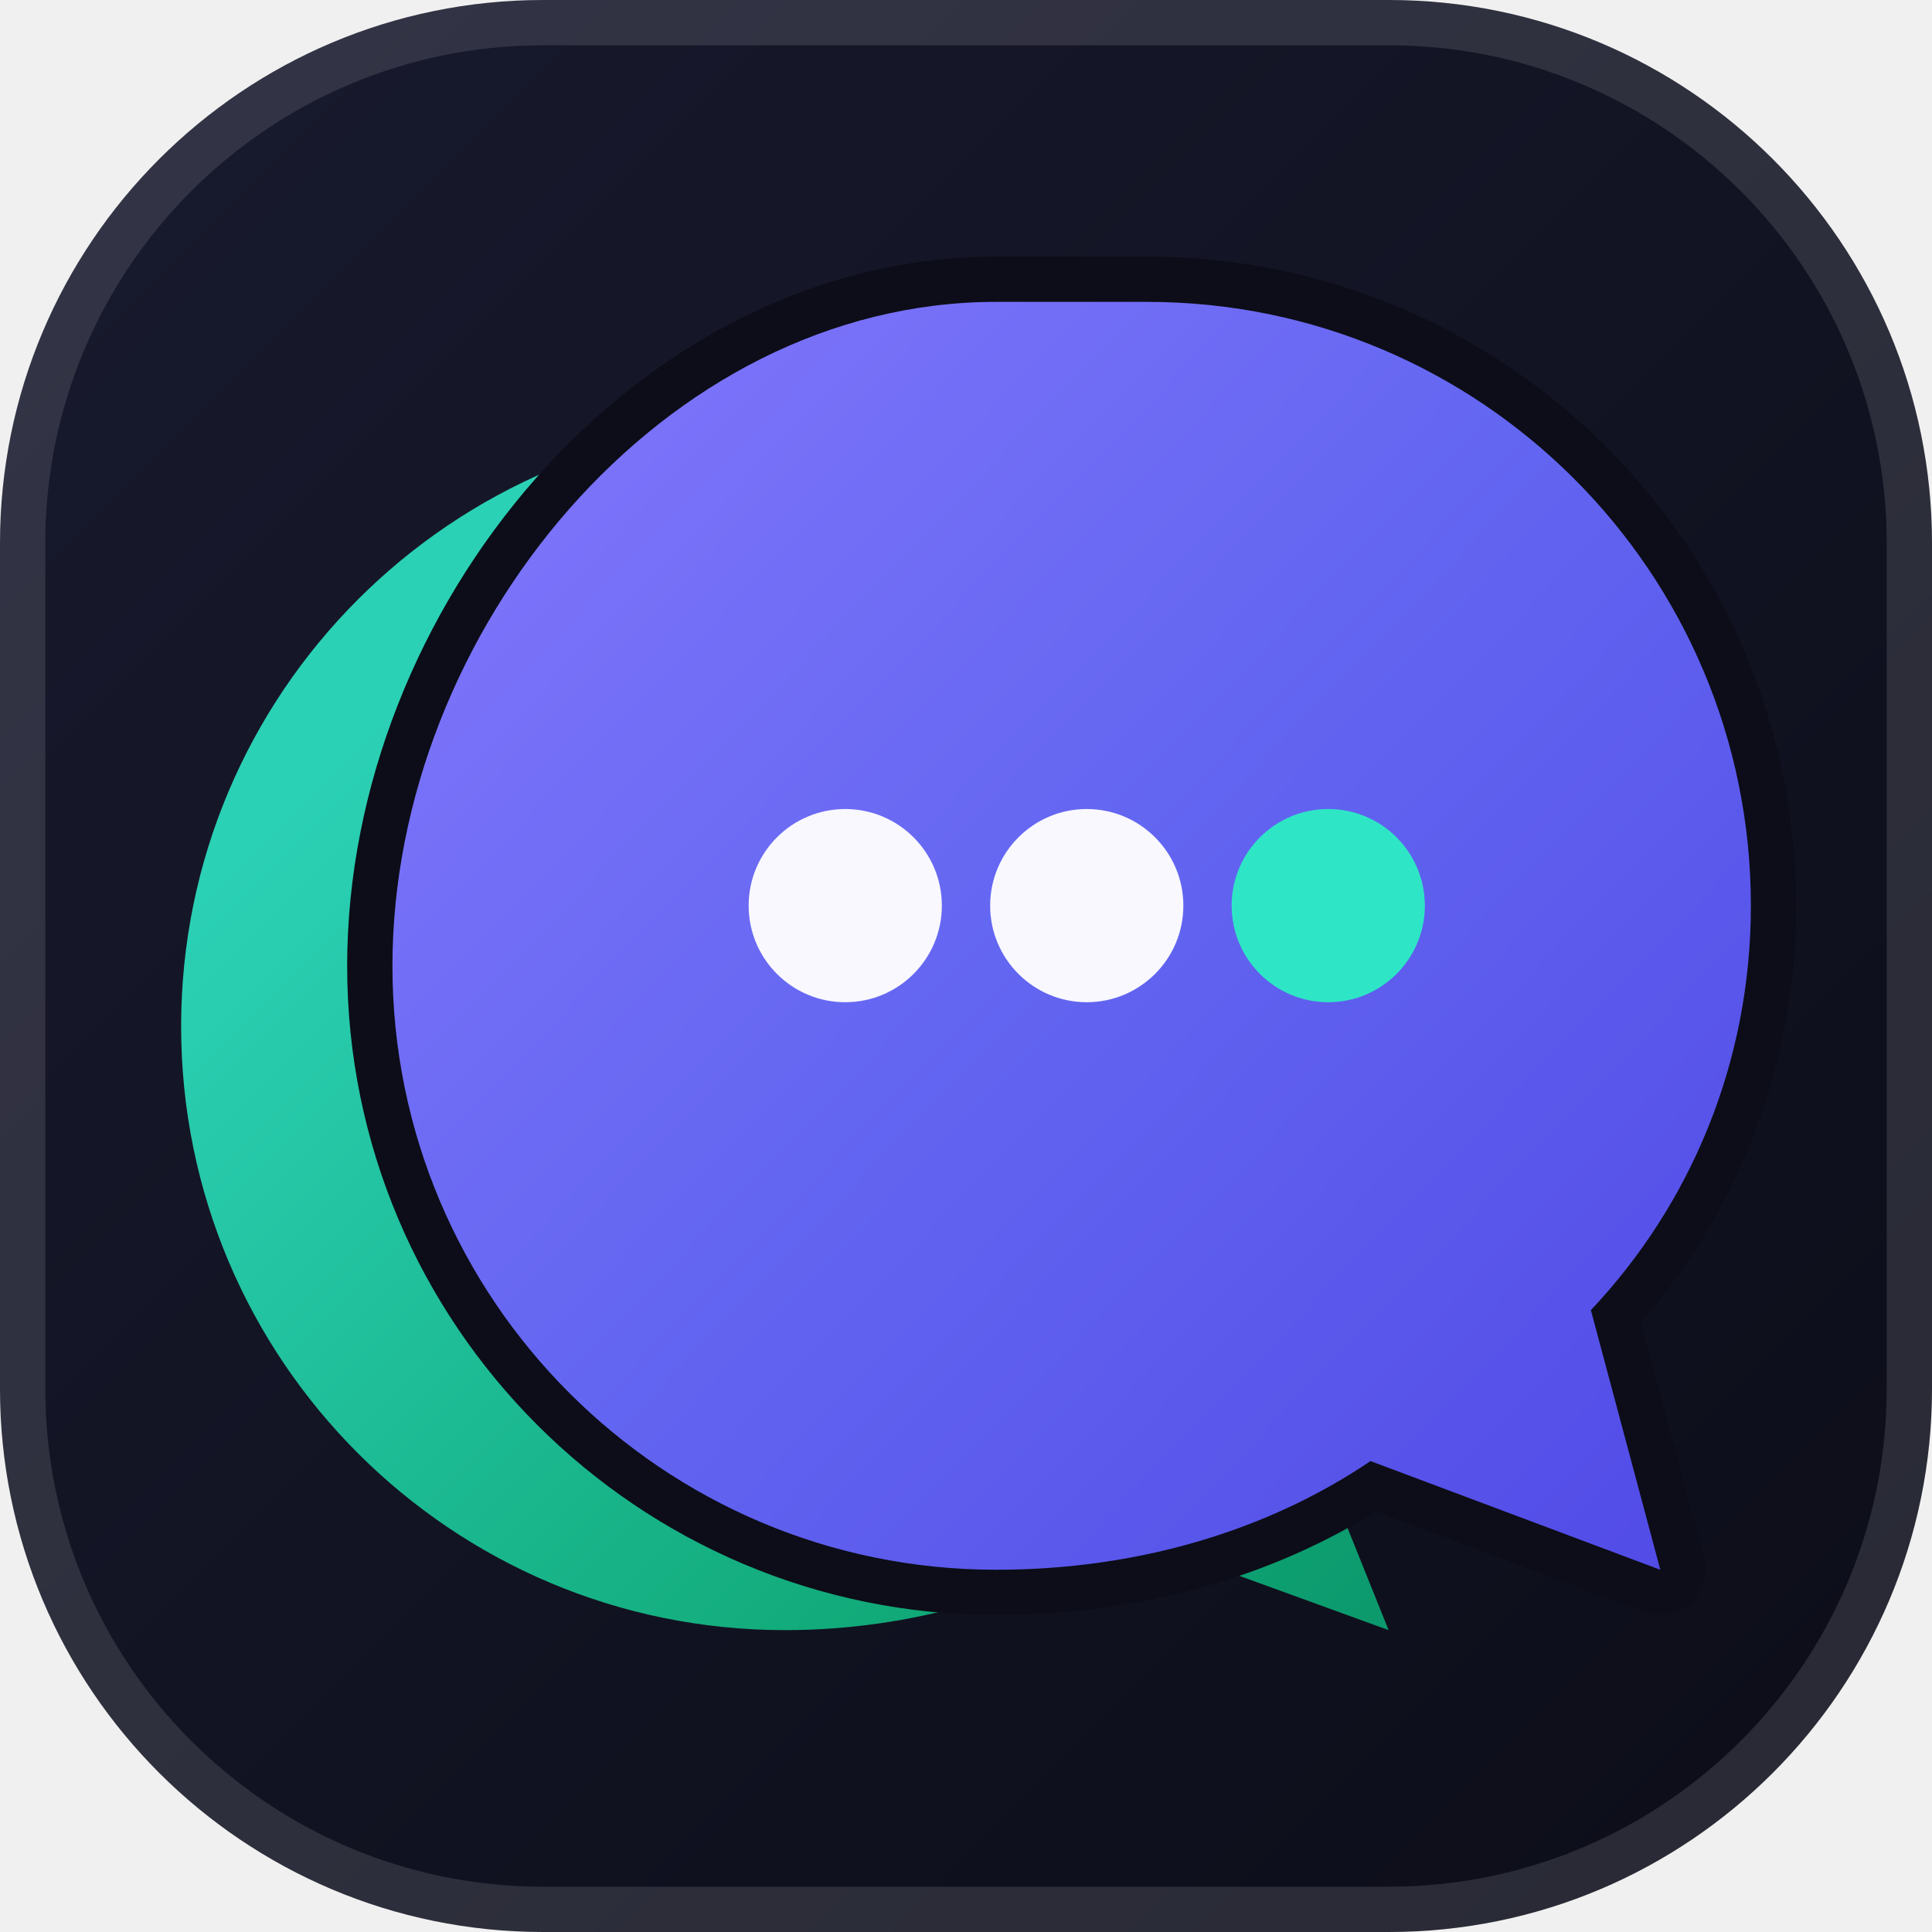
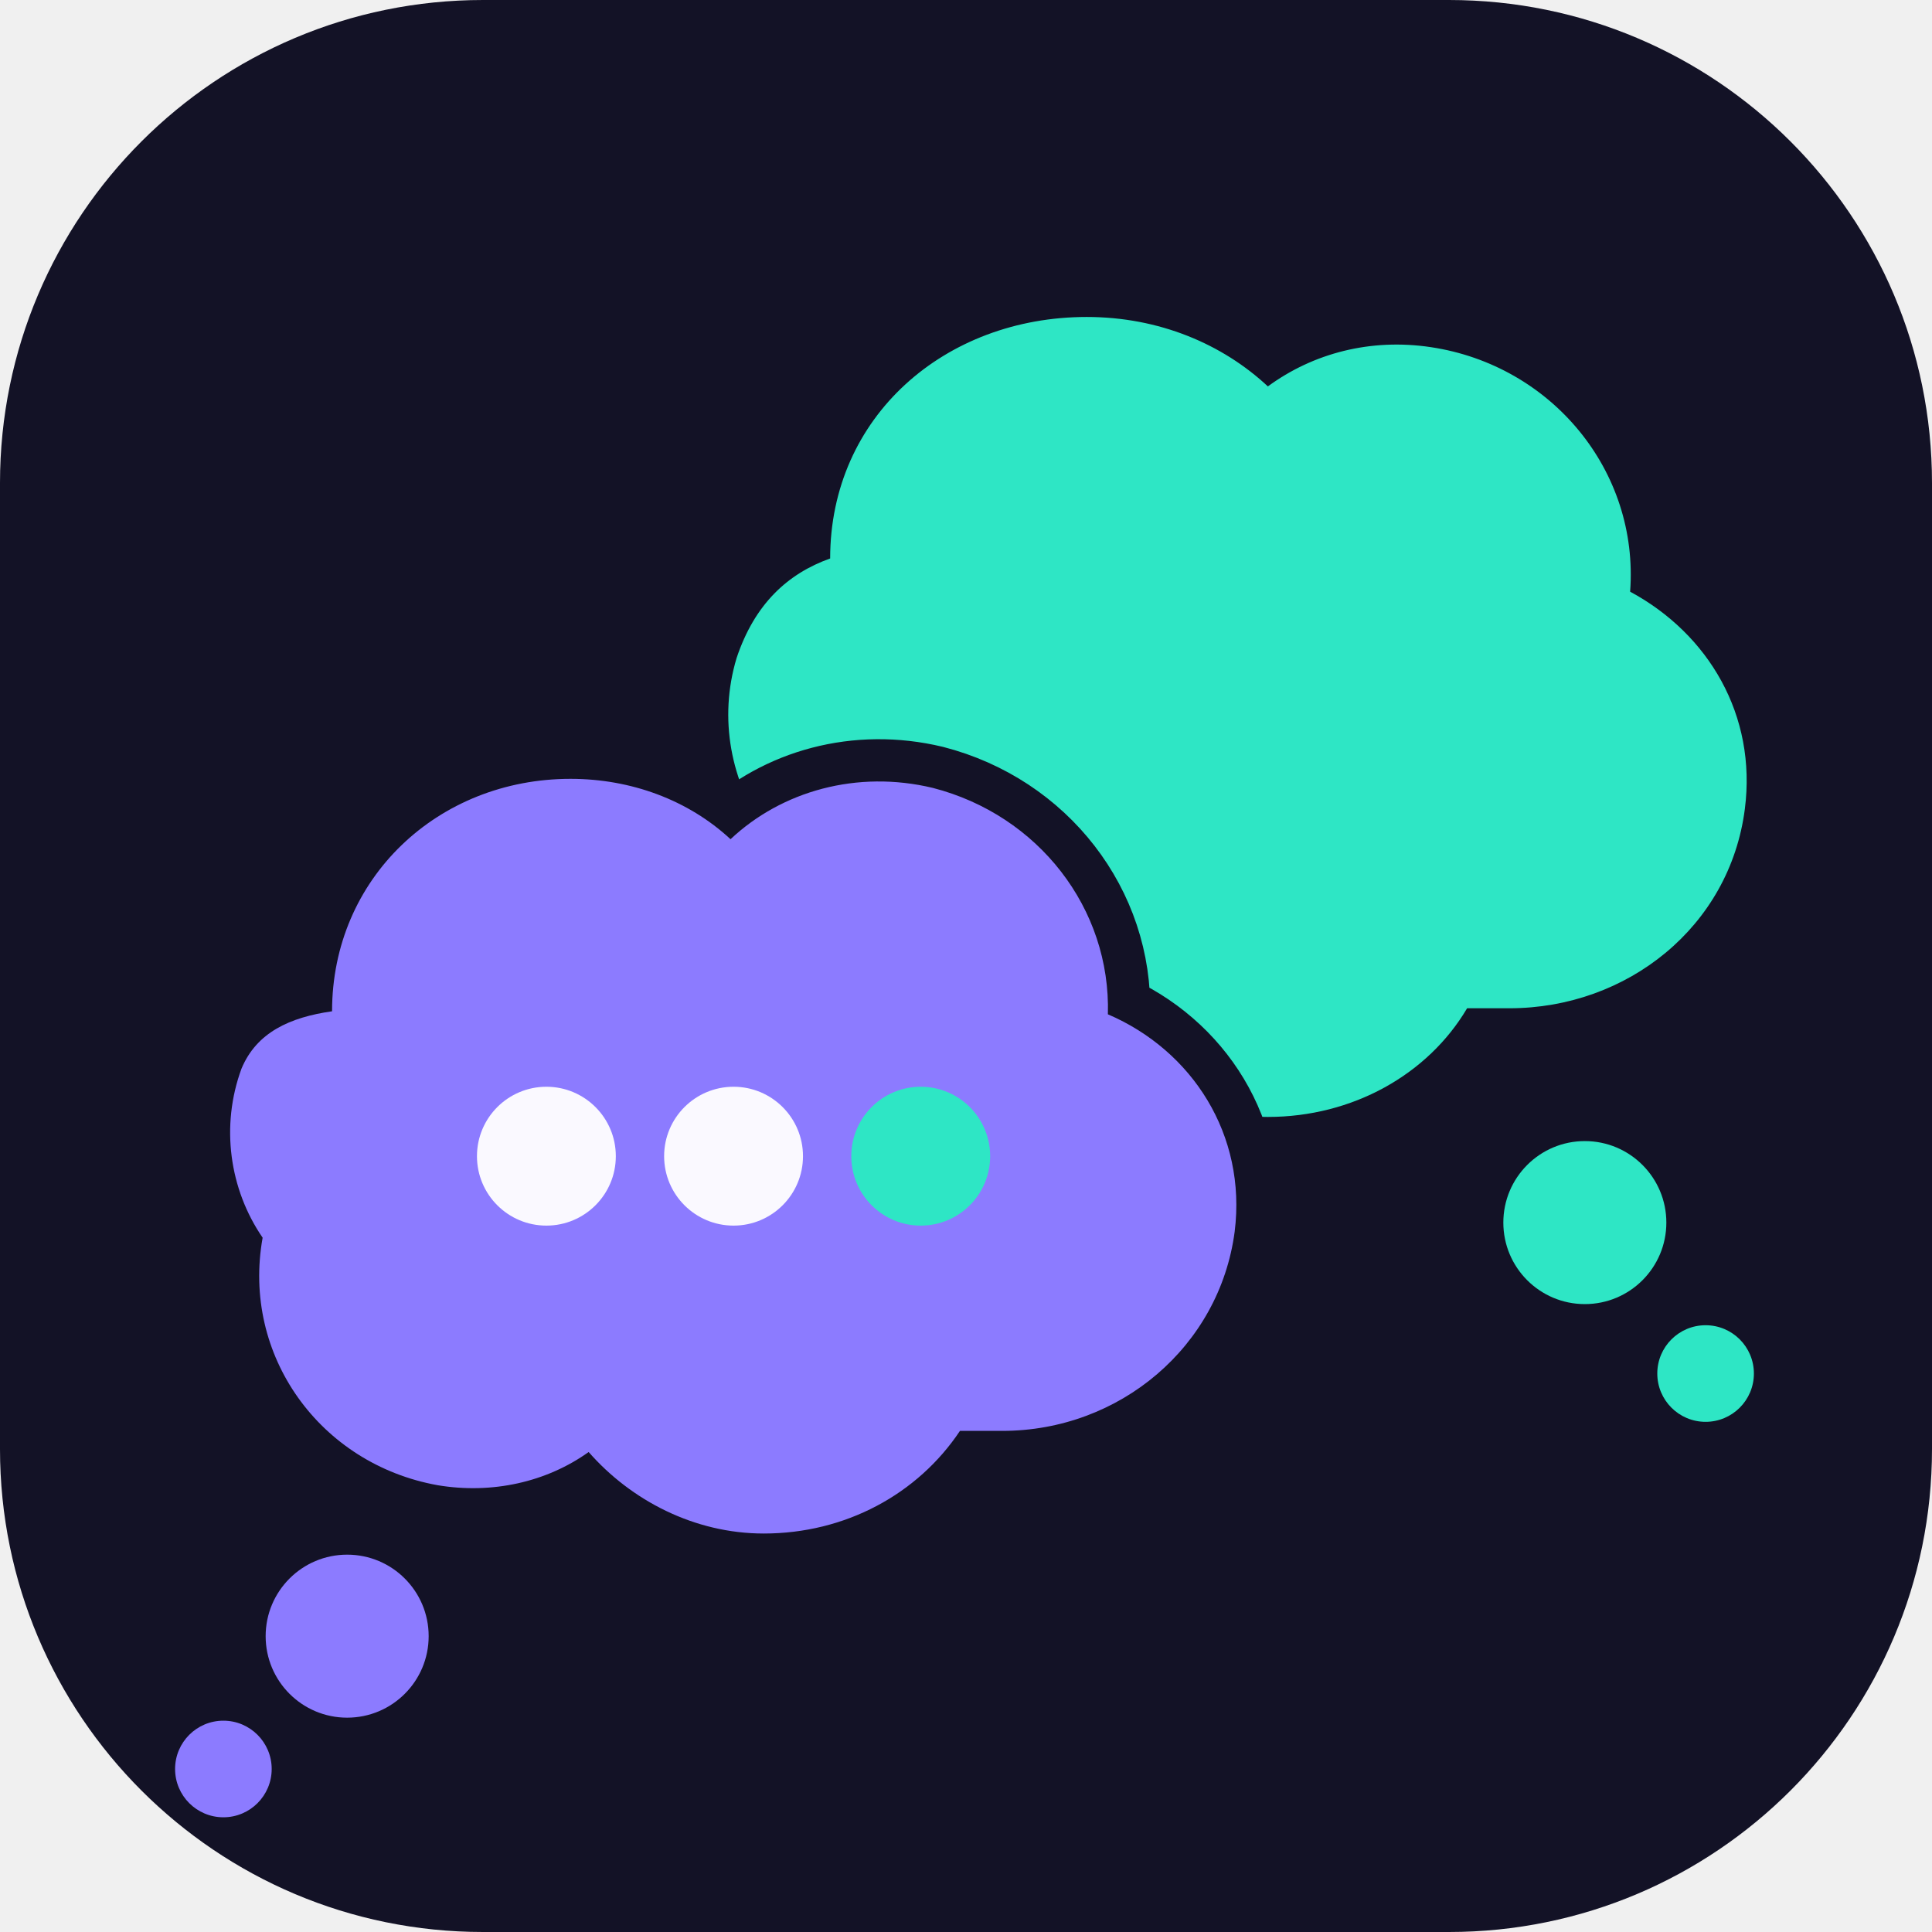
<svg xmlns="http://www.w3.org/2000/svg" width="64" height="64" viewBox="0 0 64 64" fill="none">
-   <defs>
-     <linearGradient id="ct_icon_bg" x1="0" y1="0" x2="64" y2="64" gradientUnits="userSpaceOnUse">
-       <stop offset="0%" stop-color="#181A2E" />
-       <stop offset="100%" stop-color="#0C0D18" />
-     </linearGradient>
-     <linearGradient id="ct_icon_p" x1="6" y1="8" x2="58" y2="58" gradientUnits="userSpaceOnUse">
-       <stop offset="0%" stop-color="#8C7BFF" />
-       <stop offset="50%" stop-color="#6366F1" />
-       <stop offset="100%" stop-color="#4F46E5" />
-     </linearGradient>
-     <linearGradient id="ct_icon_m" x1="18" y1="18" x2="58" y2="58" gradientUnits="userSpaceOnUse">
-       <stop offset="0%" stop-color="#2EE6C5" />
-       <stop offset="60%" stop-color="#10B981" />
-       <stop offset="100%" stop-color="#059669" />
-     </linearGradient>
-   </defs>
-   <rect width="64" height="64" rx="18" fill="url(#ct_icon_bg)" />
-   <rect x="0.75" y="0.75" width="62.5" height="62.5" rx="17.25" stroke="#FFFFFF" stroke-opacity="0.12" stroke-width="1.5" />
-   <path d="M26 14C37.046 14 46 22.954 46 34C46 38.2 44.7 42.1 42.5 45.3L46 54L37.2 50.8C34.2 52.8 30.2 54 26 54C14.954 54 6 45.046 6 34C6 22.954 14.954 14 26 14Z" fill="url(#ct_icon_m)" fill-opacity="0.9" />
-   <path d="M38 10C49.046 10 58 18.954 58 30C58 35.2 56 39.9 52.7 43.4L55 52L45.4 48.4C42 50.7 37.7 52 33 52C21.954 52 13 43.046 13 32C13 20.954 21.954 10 33 10H38Z" fill="url(#ct_icon_p)" stroke="#0C0D18" stroke-width="3" stroke-linejoin="round" paint-order="stroke" />
-   <circle cx="28" cy="30" r="3.2" fill="#FFFFFF" fill-opacity="0.95" />
-   <circle cx="36" cy="30" r="3.2" fill="#FFFFFF" fill-opacity="0.95" />
-   <circle cx="44" cy="30" r="3.2" fill="#2EE6C5" />
+   <rect width="64" height="64" rx="16" fill="#131226" />
+   <path d="M27.5 18.5C27.5 13.8 31.3 10.5 36 10.5C38.4 10.5 40.5 11.4 42 12.8C43.5 11.7 45.4 11.2 47.4 11.5C51.4 12.1 54.3 15.6 54 19.6C56.6 21 58.2 23.7 57.8 26.8C57.3 30.7 53.9 33.4 50 33.4H48.6C47.3 35.6 44.8 37 42 37C39.6 37 37.5 35.9 36.1 34.2C34.8 35.2 33.2 35.7 31.4 35.5C27.5 35 24.8 31.5 25.4 27.6C24.2 25.9 23.8 23.8 24.4 21.8C25 20 26.1 19 27.5 18.5Z" fill="#2EE6C5" />
+   <circle cx="52.5" cy="40.5" r="2.7" fill="#2EE6C5" />
+   <circle cx="56.5" cy="45.5" r="1.6" fill="#2EE6C5" />
+   <path d="M11 33.5C11 29.1 14.5 25.8 18.9 25.8C20.9 25.8 22.8 26.5 24.2 27.8C25.9 26.2 28.4 25.5 30.9 26.1C34.4 27 36.8 30.1 36.7 33.6C39.5 34.8 41.3 37.6 40.9 40.8C40.4 44.6 37.1 47.4 33.2 47.4H31.8C30.4 49.5 28 50.8 25.3 50.8C23 50.8 20.9 49.7 19.5 48.1C18.1 49.1 16.3 49.5 14.5 49.2C10.6 48.5 8 44.9 8.7 41C7.6 39.4 7.3 37.3 8 35.4C8.5 34.2 9.6 33.7 11 33.5Z" fill="#8C7BFF" stroke="#131226" stroke-width="2.8" paint-order="stroke" stroke-linejoin="round" />
+   <circle cx="11.5" cy="54.2" r="2.7" fill="#8C7BFF" />
+   <circle cx="7.4" cy="58.6" r="1.6" fill="#8C7BFF" />
+   <circle cx="18.1" cy="38.3" r="2.3" fill="#FFFFFF" fill-opacity="0.95" />
+   <circle cx="24.3" cy="38.3" r="2.3" fill="#FFFFFF" fill-opacity="0.95" />
+   <circle cx="30.5" cy="38.3" r="2.3" fill="#2EE6C5" />
</svg>
